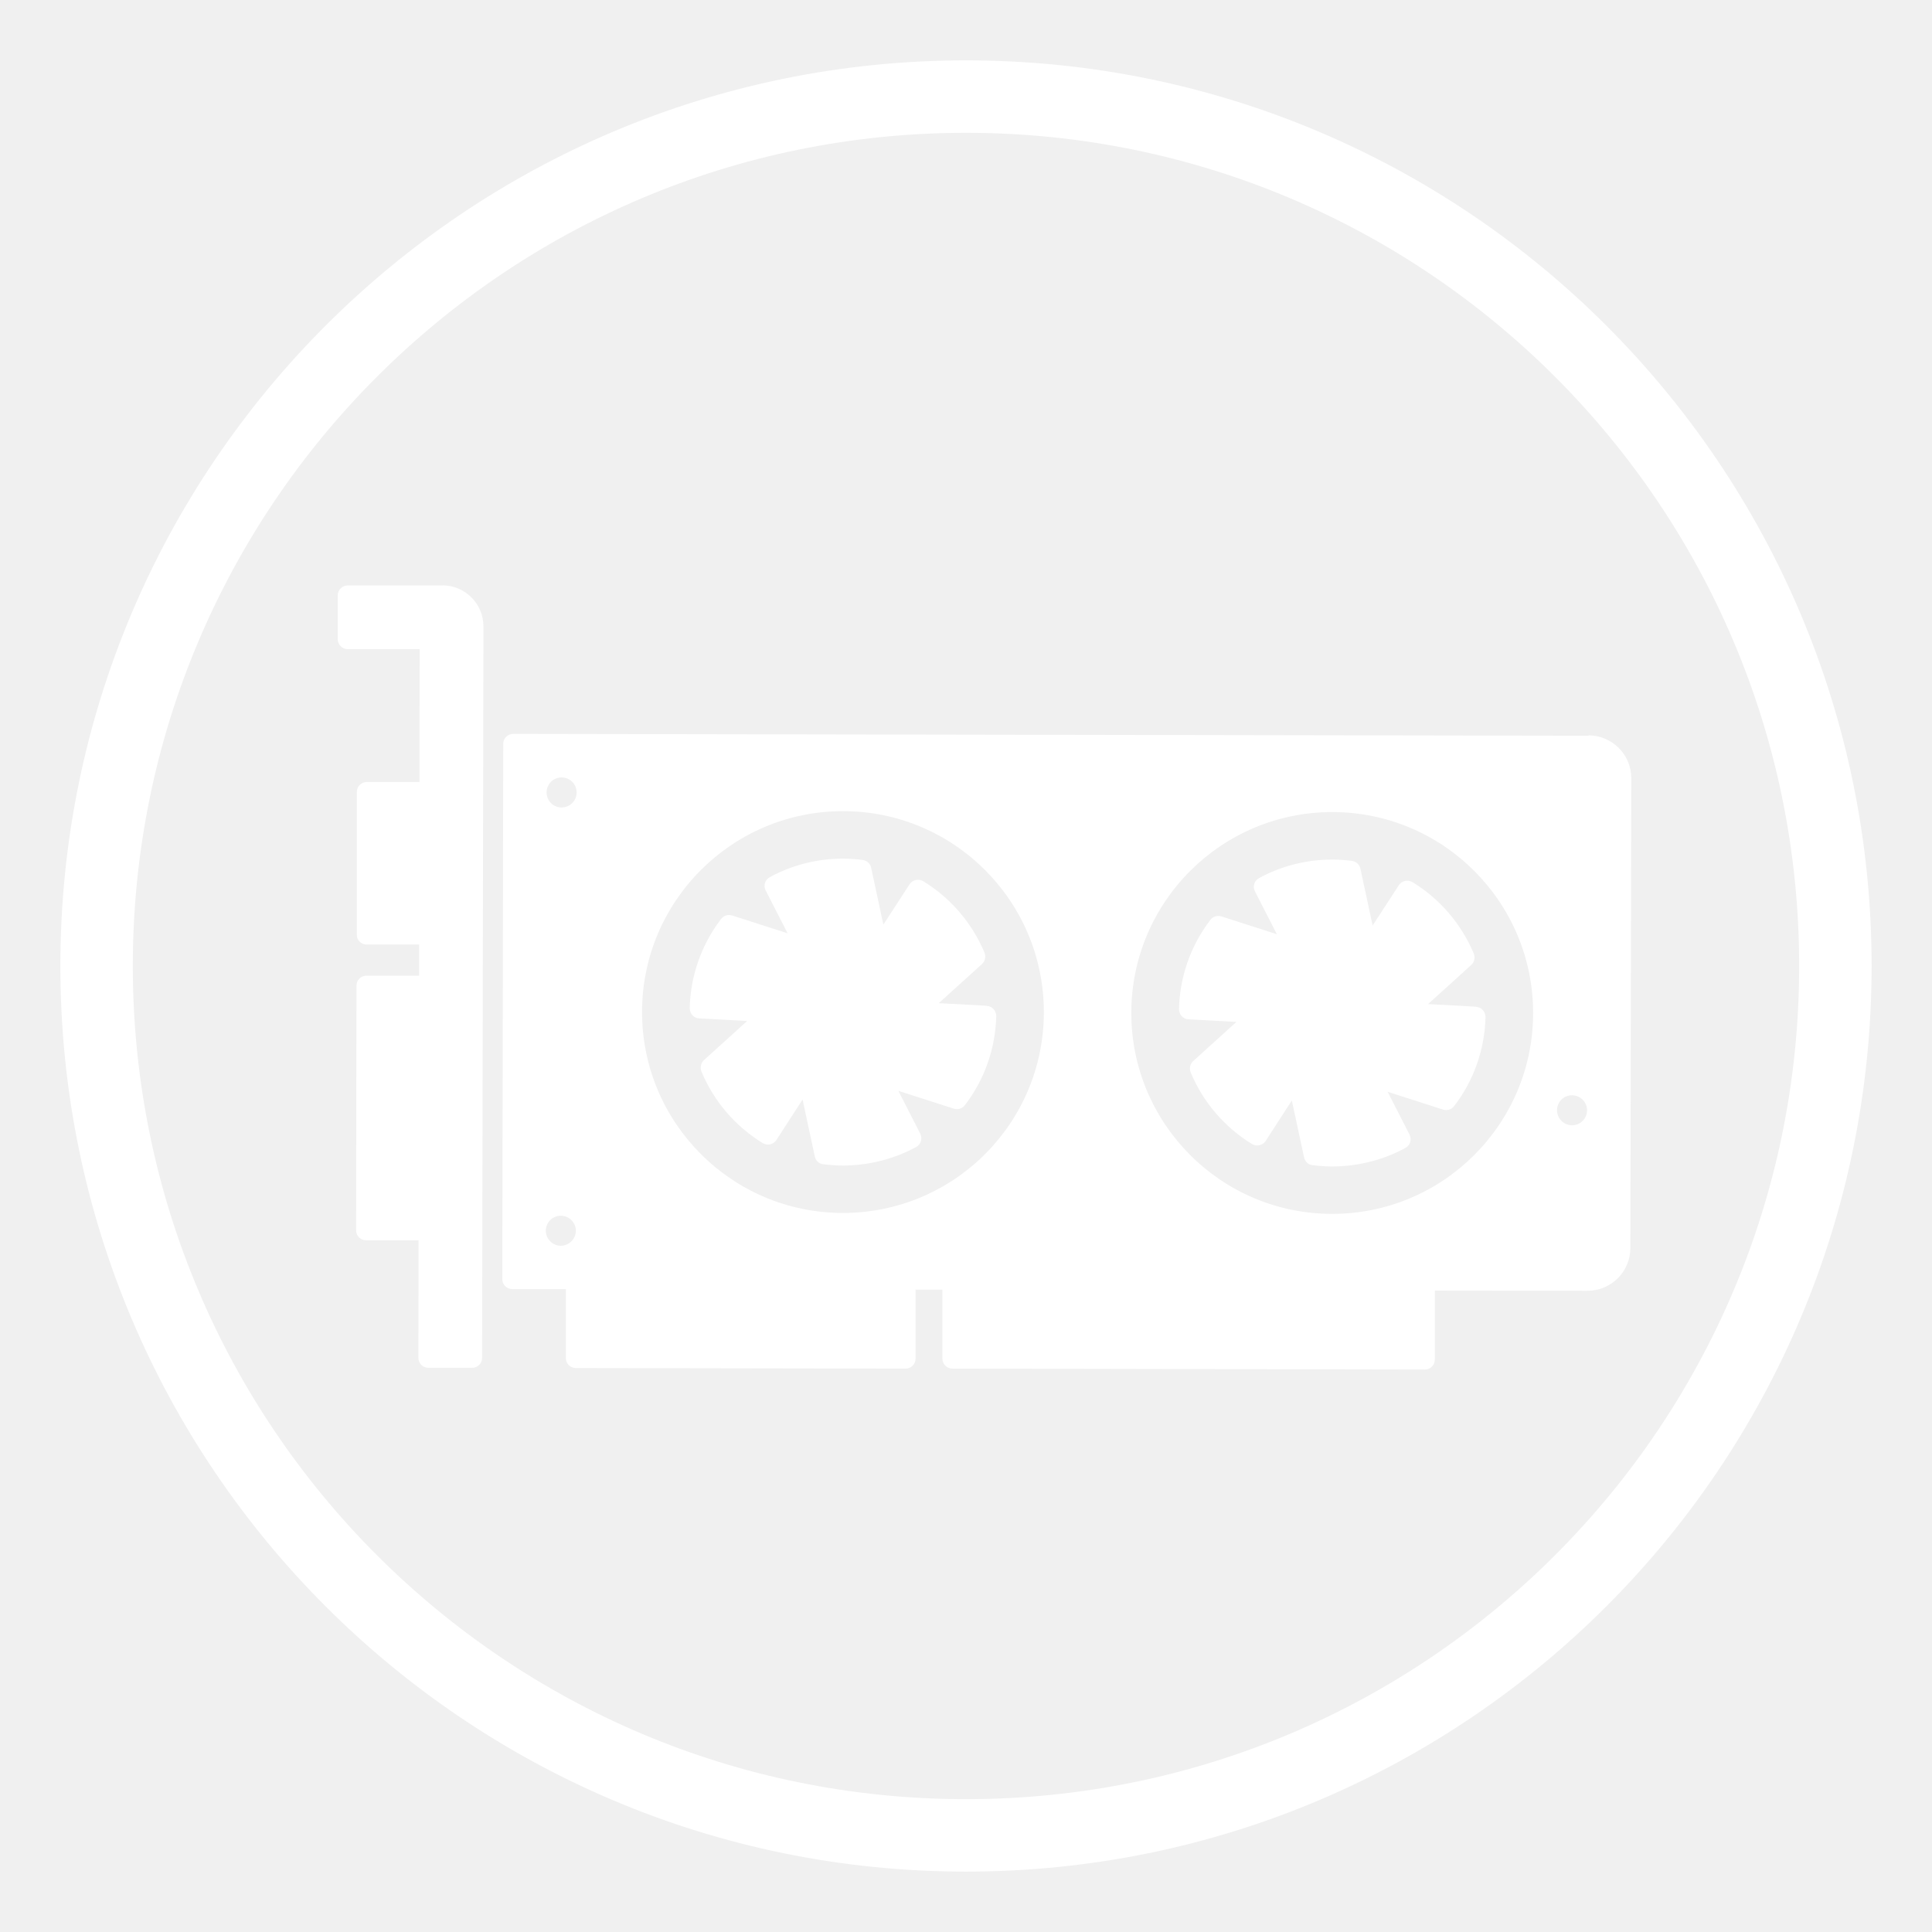
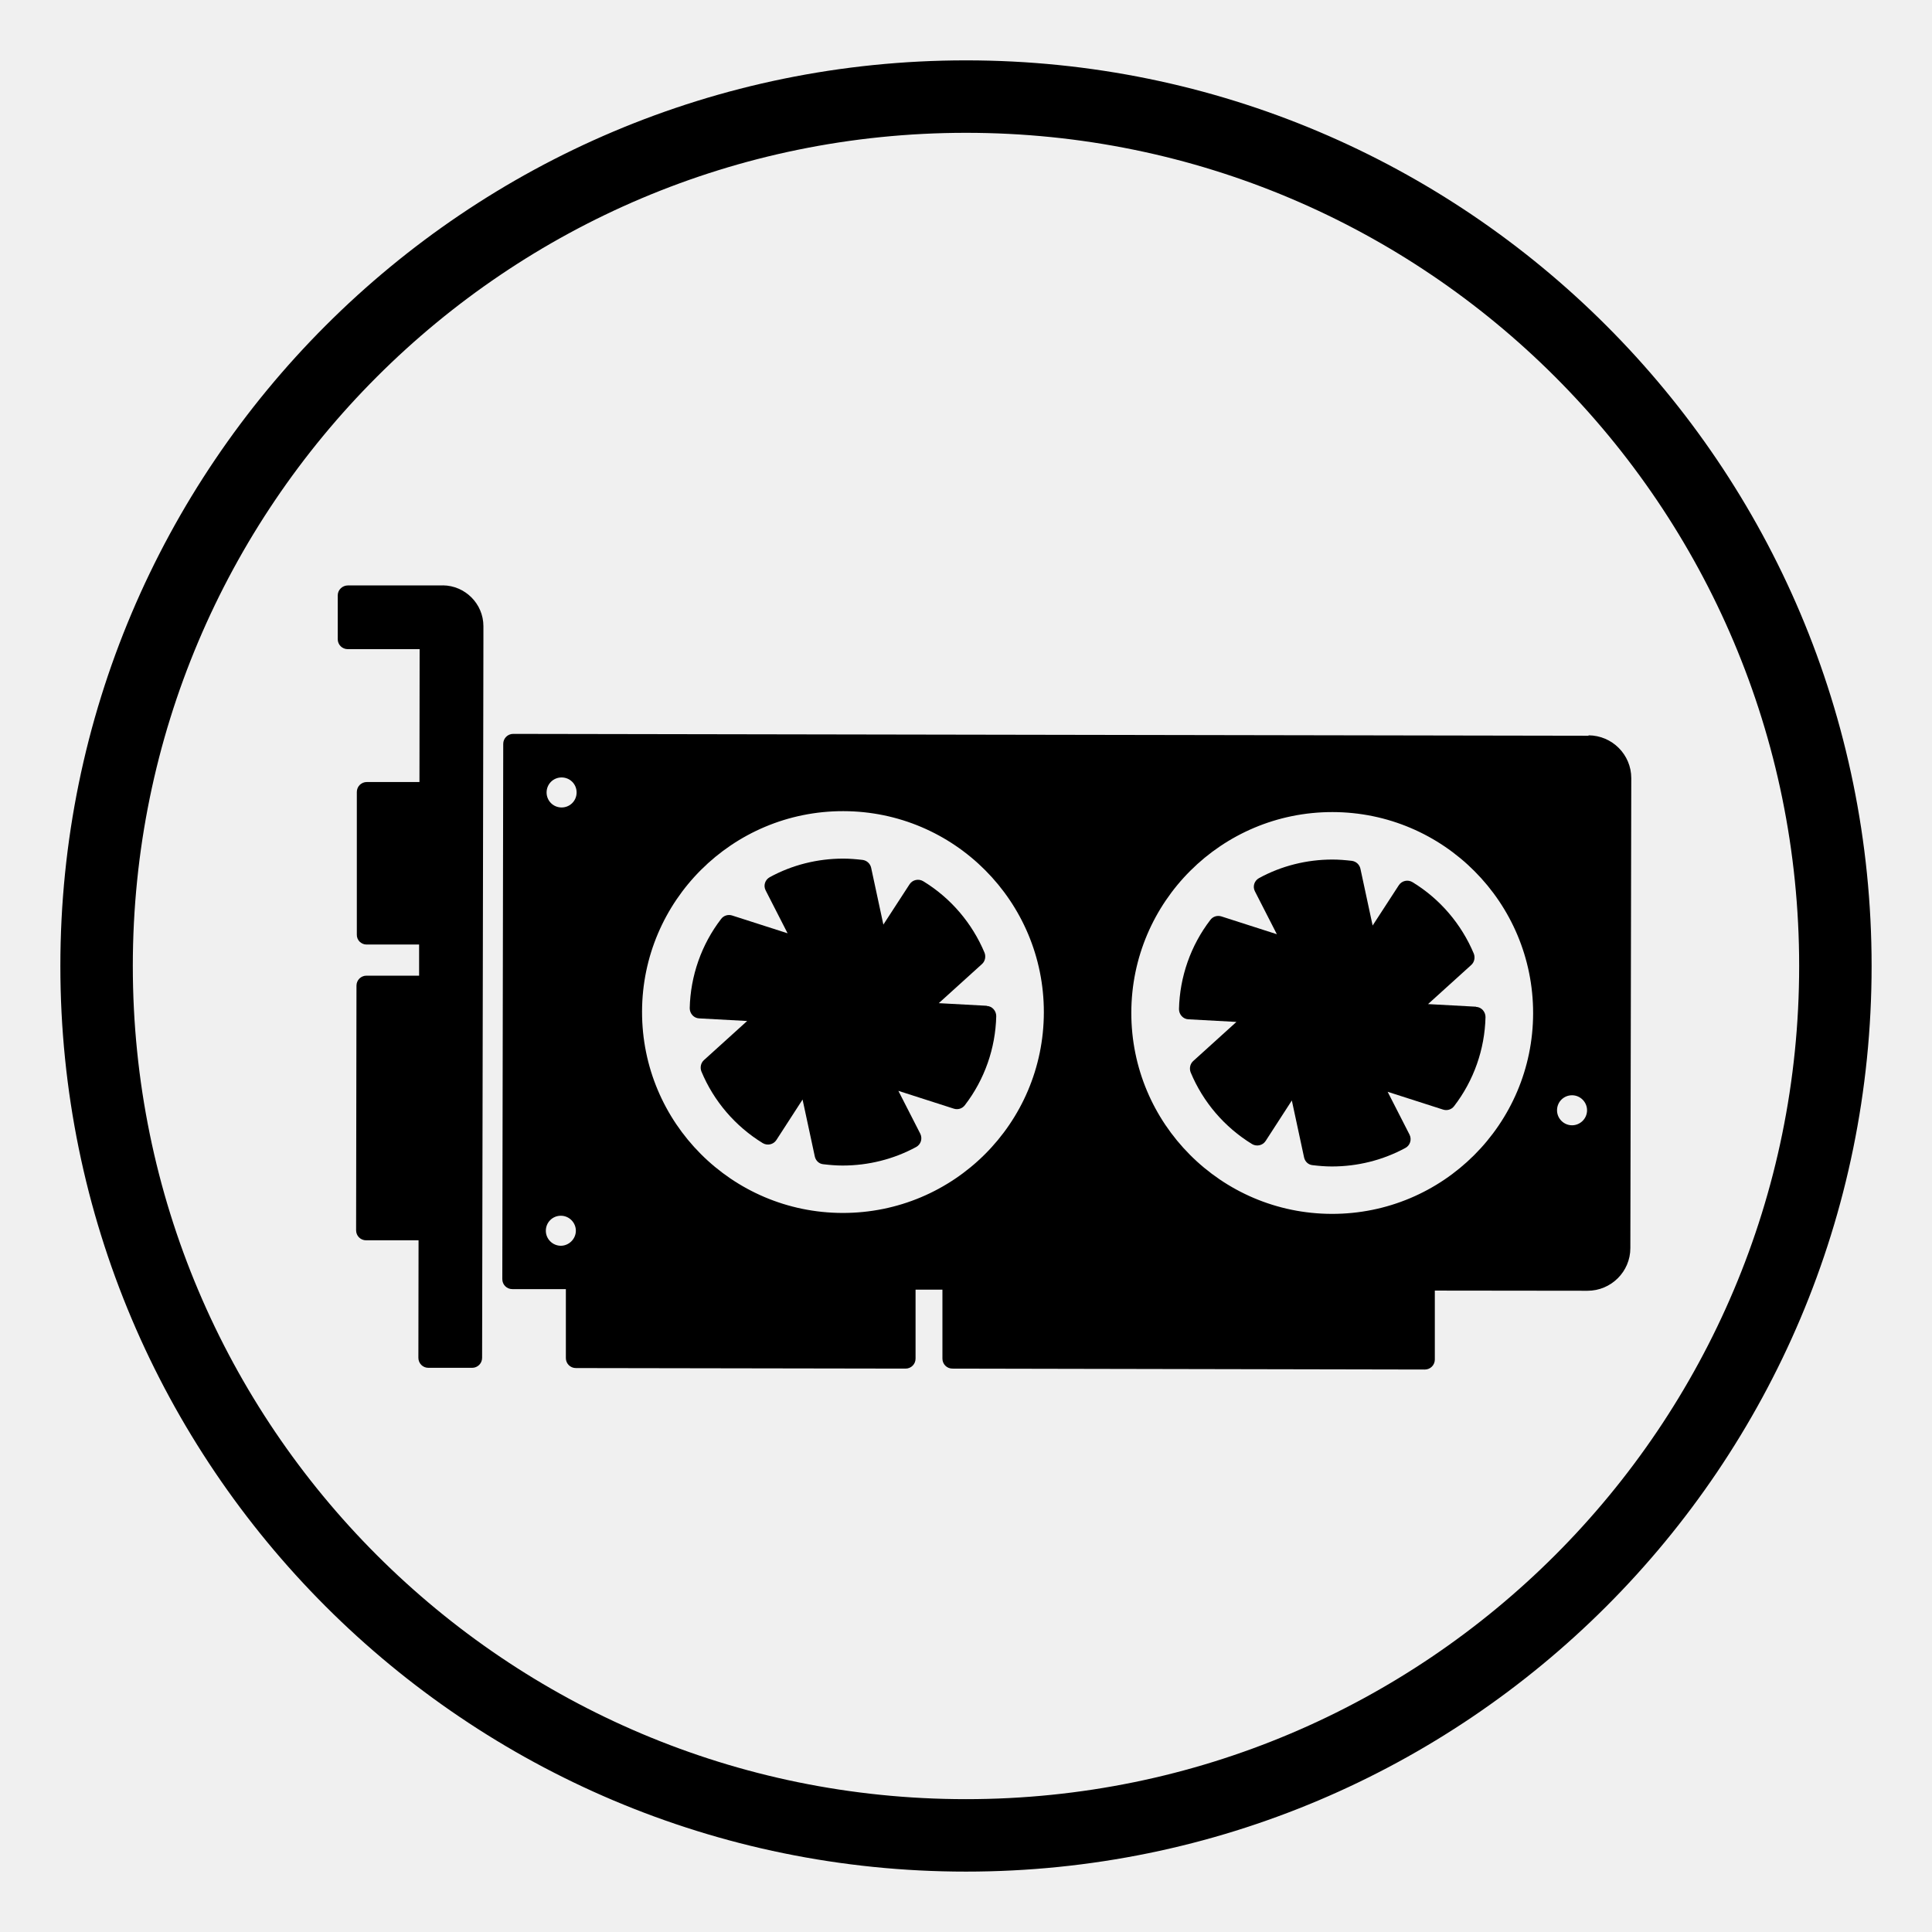
<svg xmlns="http://www.w3.org/2000/svg" id="Layer_1" data-name="Layer 1" viewBox="0 0 666.67 666.67">
  <defs>
    <style>
      .cls-1 {
        fill: none;
-         stroke: #ffffff;
+         stroke: currentColor;
        stroke-linecap: round;
        stroke-linejoin: round;
        stroke-width: 25px;
      }

      .cls-2 {
-         fill: #ffffff;
+         fill: currentColor;
        stroke-width: 0px;
      }
    </style>
  </defs>
  <path class="cls-1" d="M633.33,333.33c0,165.69-134.31,300-300,300S33.33,499.02,33.33,333.33,167.65,33.33,333.33,33.33s300,134.31,300,300Z" />
  <g>
    <path class="cls-2" d="M548.15,253.88l-371.05-.64c-1.92,0-3.45,1.53-3.45,3.45l-.32,184.69c0,1.92,1.53,3.45,3.45,3.45h18.48v23.79c0,1.92,1.53,3.45,3.45,3.45h0l113.77.19c1.92,0,3.45-1.53,3.45-3.45h0v-23.79h9.27v23.79c0,1.92,1.53,3.45,3.45,3.45h0l163.01.32c1.92,0,3.45-1.53,3.45-3.45v-23.79l52.7.06c8.12,0,14.77-6.59,14.77-14.71l.32-162.18c0-8.12-6.59-14.71-14.71-14.77l-.06.13ZM547.64,383.12c0,2.88-2.37,5.18-5.18,5.18s-5.18-2.3-5.18-5.18,2.3-5.18,5.18-5.18,5.18,2.37,5.18,5.18ZM193.53,419.51c2.88,0,5.18,2.37,5.18,5.18s-2.37,5.18-5.18,5.18-5.18-2.3-5.18-5.18,2.3-5.18,5.18-5.18h0ZM188.61,273.45c0-2.88,2.3-5.18,5.18-5.18s5.18,2.3,5.18,5.18-2.3,5.18-5.18,5.18h0c-2.88,0-5.18-2.3-5.18-5.18h0ZM221.55,349.1c.06-38.24,31.14-69.26,69.45-69.2,38.24.06,69.26,31.14,69.2,69.45-.06,38.31-31.14,69.26-69.45,69.2h0c-38.24-.06-69.26-31.14-69.2-69.45h0ZM390.38,349.42c.06-38.24,31.14-69.26,69.45-69.2,38.24.06,69.26,31.14,69.2,69.45-.06,38.24-31.14,69.26-69.45,69.2h0c-38.24-.06-69.26-31.14-69.2-69.45Z" />
    <path class="cls-2" d="M340.5,347.06l-16.56-.9,14.9-13.49c1.09-.96,1.41-2.56.9-3.9-4.28-10.23-11.7-18.93-21.17-24.69-1.6-.96-3.71-.51-4.73,1.09l-9.02,13.88-4.22-19.63c-.32-1.41-1.47-2.49-2.94-2.69-2.24-.26-4.48-.45-6.71-.45-8.83,0-17.59,2.17-25.32,6.4-1.66.9-2.3,2.94-1.41,4.6l7.55,14.77-19.12-6.14c-1.41-.45-2.94,0-3.84,1.22-6.78,8.83-10.55,19.63-10.81,30.76,0,1.85,1.41,3.45,3.26,3.52l16.56.9-14.9,13.49c-1.09.96-1.41,2.56-.9,3.9,4.28,10.3,11.7,18.93,21.17,24.75,1.6.96,3.71.51,4.73-1.09l9.02-13.94,4.22,19.63c.32,1.47,1.47,2.56,2.94,2.69,2.24.26,4.41.45,6.65.45,8.89,0,17.59-2.17,25.39-6.4,1.66-.9,2.24-2.94,1.41-4.6l-7.55-14.77,19.12,6.14c1.41.45,2.94,0,3.84-1.22,6.78-8.83,10.55-19.57,10.81-30.7,0-1.85-1.41-3.45-3.26-3.52v-.06Z" />
    <path class="cls-2" d="M509.33,347.38l-16.56-.9,14.9-13.49c1.09-.96,1.41-2.56.9-3.9-4.28-10.23-11.7-18.93-21.17-24.69-1.6-.96-3.71-.51-4.73,1.09l-9.02,13.88-4.22-19.63c-.32-1.41-1.47-2.49-2.94-2.69-2.24-.26-4.48-.45-6.71-.45-8.83,0-17.59,2.17-25.32,6.4-1.66.9-2.3,2.94-1.41,4.6l7.55,14.77-19.12-6.14c-1.41-.45-2.94,0-3.84,1.22-6.78,8.83-10.55,19.63-10.81,30.76,0,1.85,1.41,3.45,3.26,3.52l16.56.9-14.9,13.49c-1.09.96-1.41,2.56-.9,3.9,4.28,10.3,11.7,18.93,21.17,24.75,1.6.96,3.71.51,4.73-1.09l9.02-13.94,4.22,19.63c.32,1.47,1.47,2.56,2.94,2.69,2.17.26,4.41.45,6.65.45,8.89,0,17.59-2.17,25.39-6.4,1.66-.9,2.24-2.94,1.41-4.6l-7.55-14.77,19.12,6.14c1.41.45,2.94,0,3.84-1.22,6.78-8.83,10.55-19.57,10.81-30.7,0-1.85-1.41-3.45-3.26-3.52v-.06Z" />
    <path class="cls-2" d="M152.8,202.01h-32.74c-1.92,0-3.52,1.53-3.52,3.45v15.09c0,1.92,1.53,3.45,3.45,3.45h24.81l-.06,45.85h-18.16c-1.92,0-3.45,1.53-3.45,3.45v49.18c-.06,1.92,1.47,3.45,3.39,3.45h18.1v10.74h-18.16c-1.92,0-3.45,1.53-3.45,3.45l-.13,84.42c0,1.92,1.53,3.45,3.45,3.45h18.1l-.06,40.55c0,1.92,1.53,3.45,3.45,3.45h15.09c1.92,0,3.45-1.53,3.45-3.45h0l.45-248v-4.48c0-7.67-6.27-14.01-14.01-14.07h0Z" />
  </g>
</svg>
